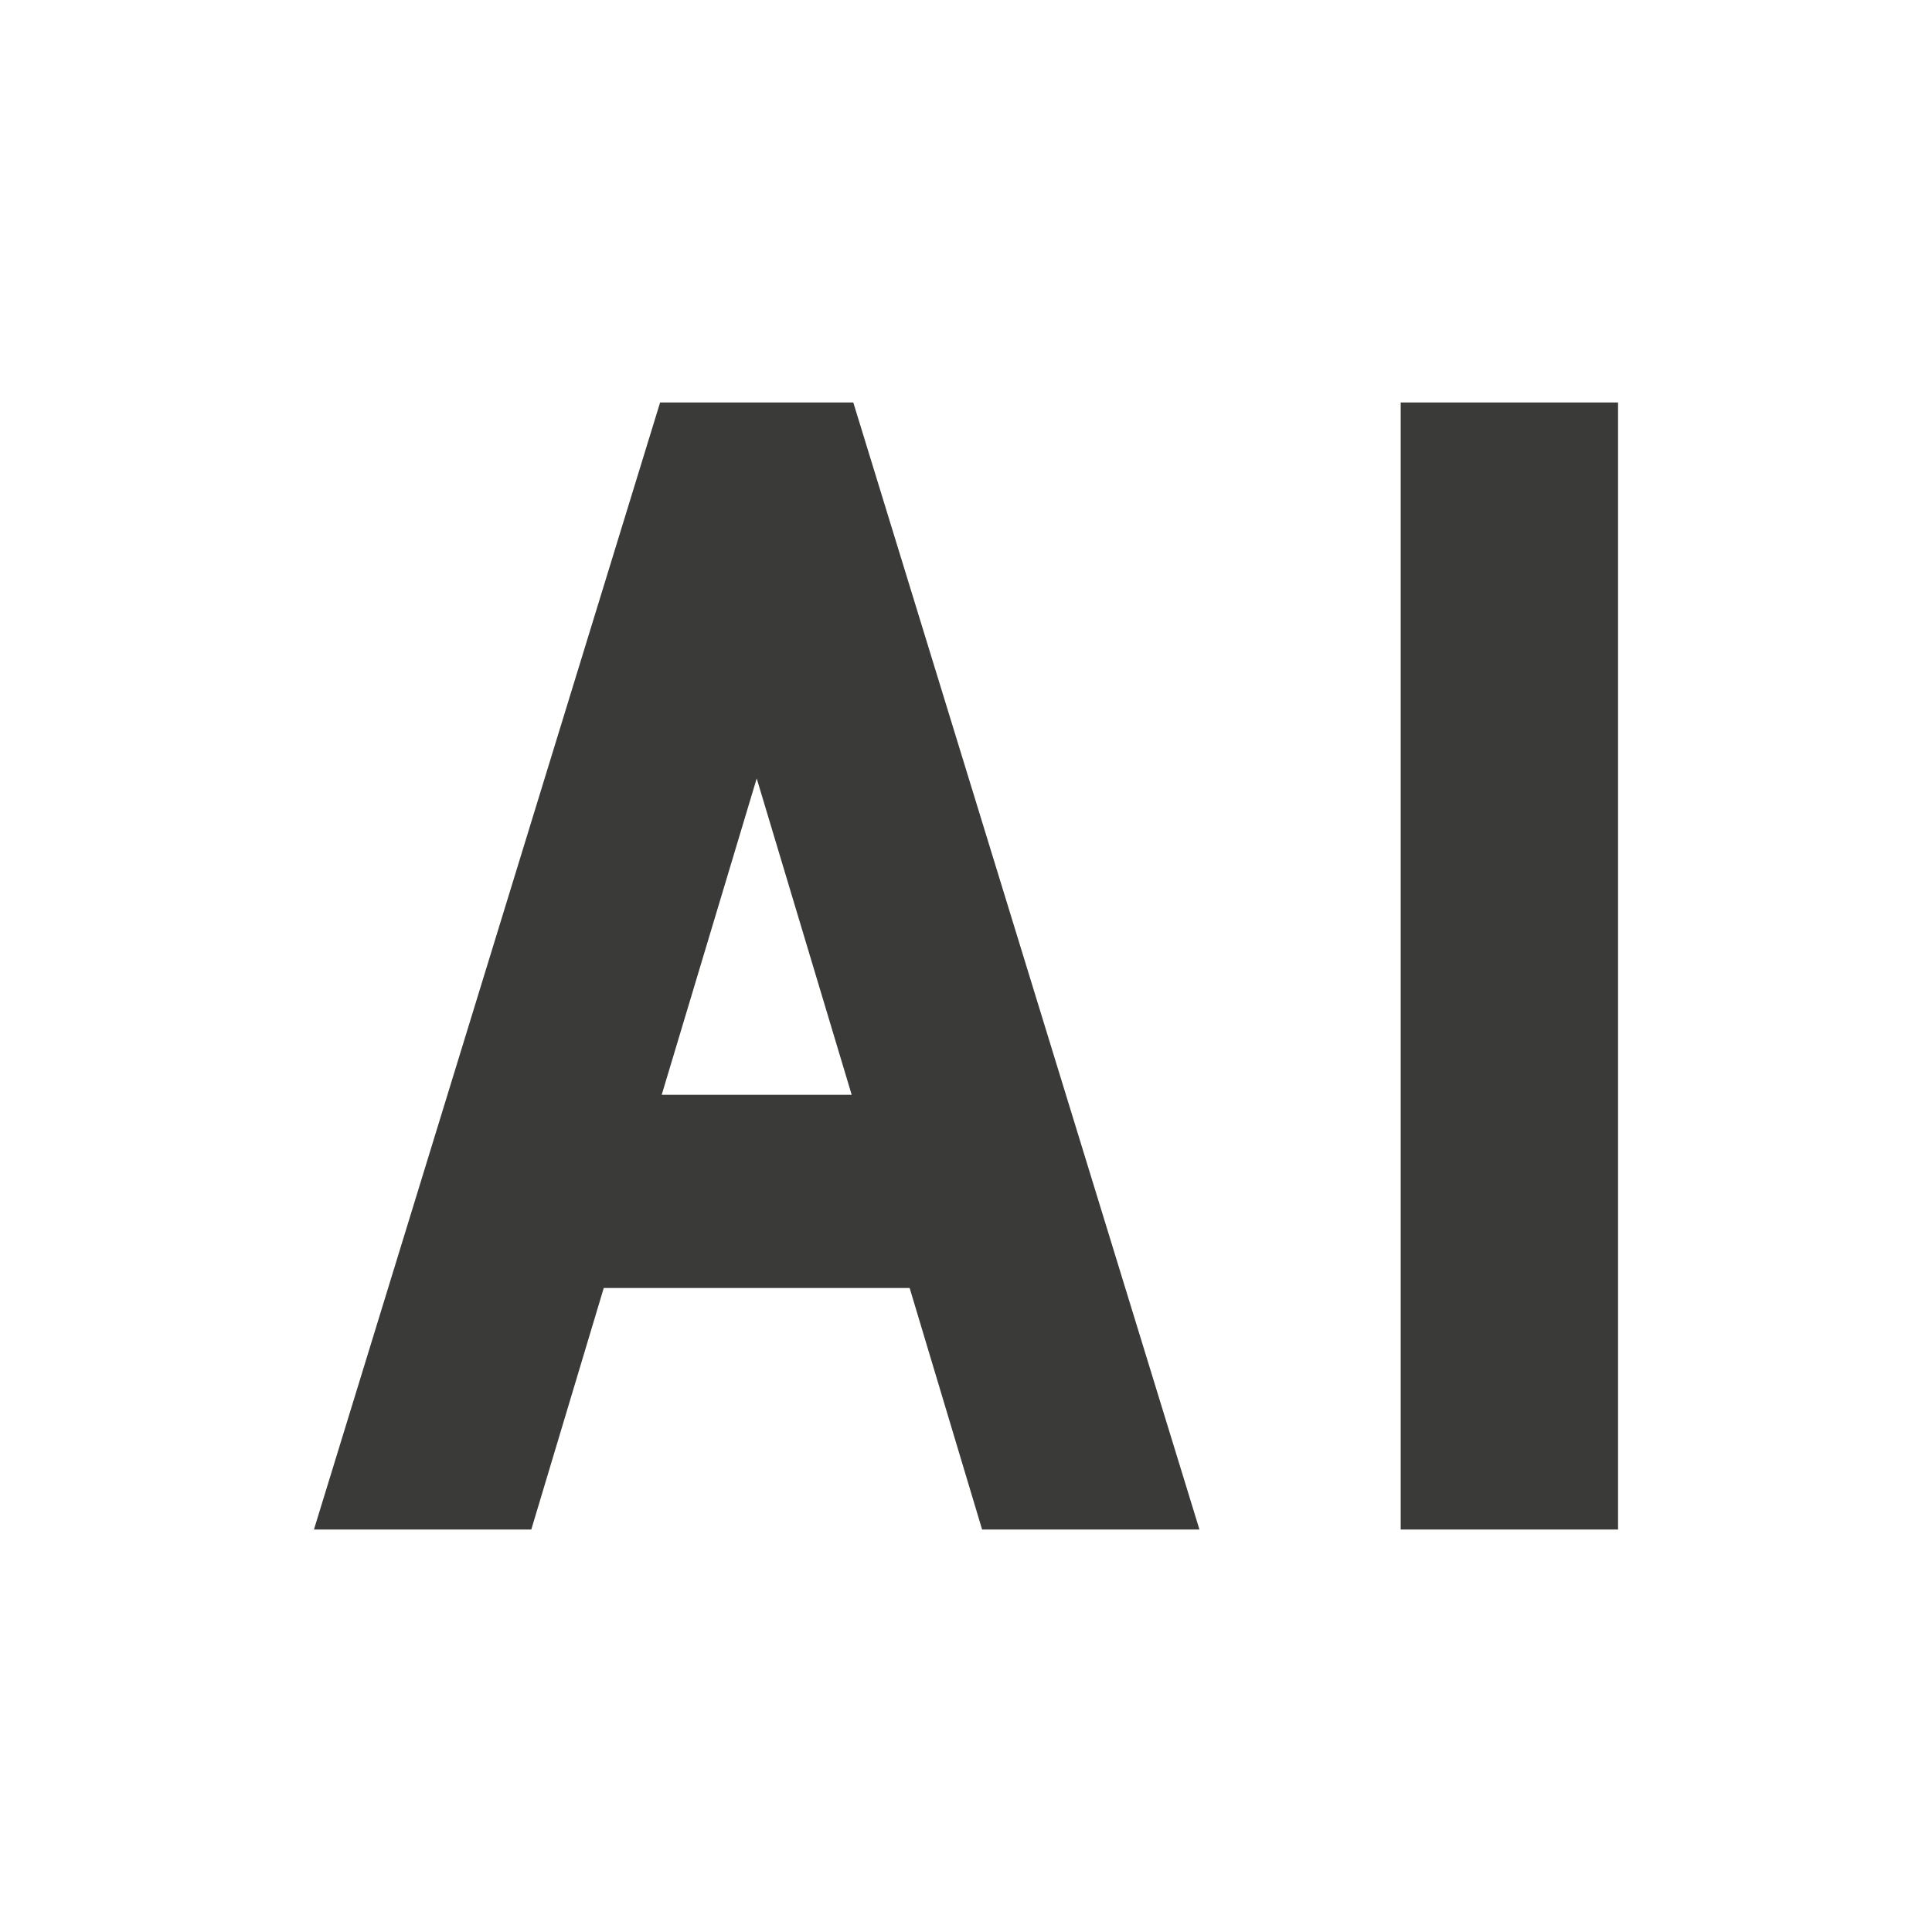
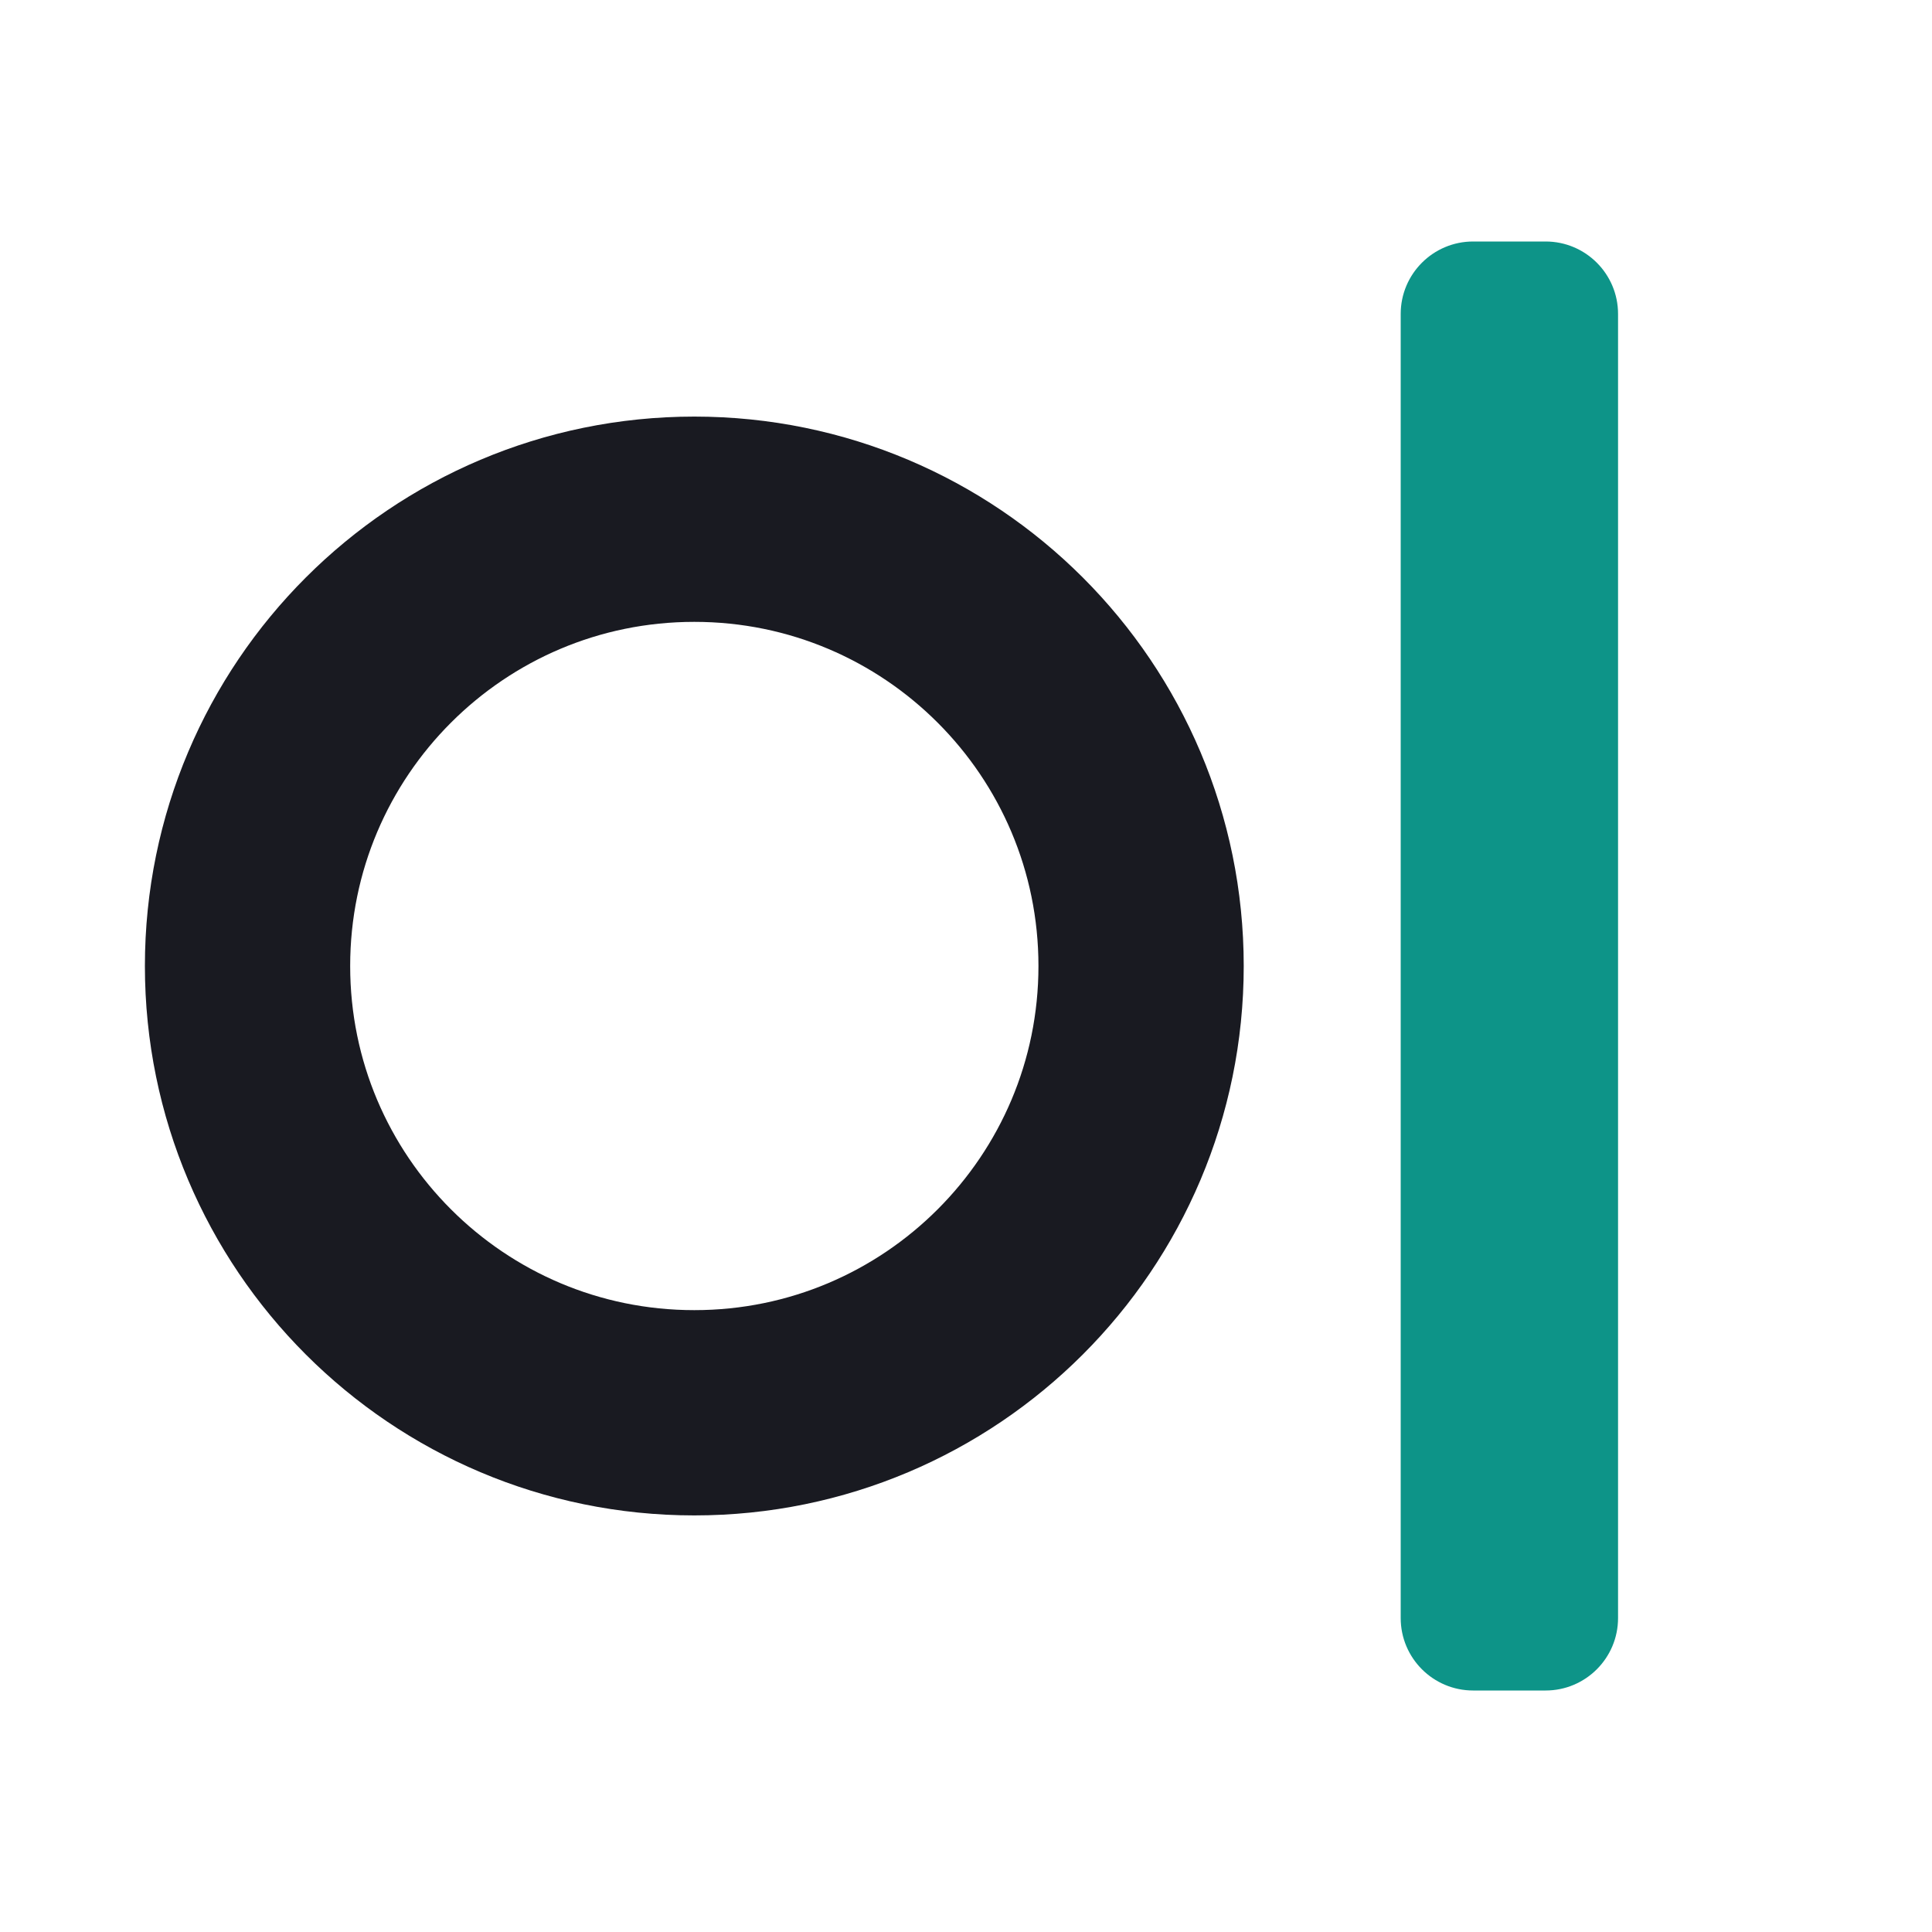
- <svg xmlns="http://www.w3.org/2000/svg" viewBox="0 0 24 24">
-   <path d="M8.2 5 10.6 5 14.9 19 12.2 19 11.3 16 7.5 16 6.6 19 3.9 19zM8.22 13.6 10.58 13.6 9.4 9.67zM17.4 5 20.1 5 20.1 19 17.4 19z" fill="#3a3a38" fill-rule="evenodd" />
+ <svg xmlns="http://www.w3.org/2000/svg" viewBox="0 0 32 32" width="24" height="24" role="img" aria-label="OfficeLabs">
+   <circle cx="11.5" cy="16" r="7.4" fill="none" stroke="#191A21" stroke-width="3.4" />
+   <rect x="23.2" y="4" width="3.6" height="24" rx="1.2" fill="#0D9488" />
</svg>
